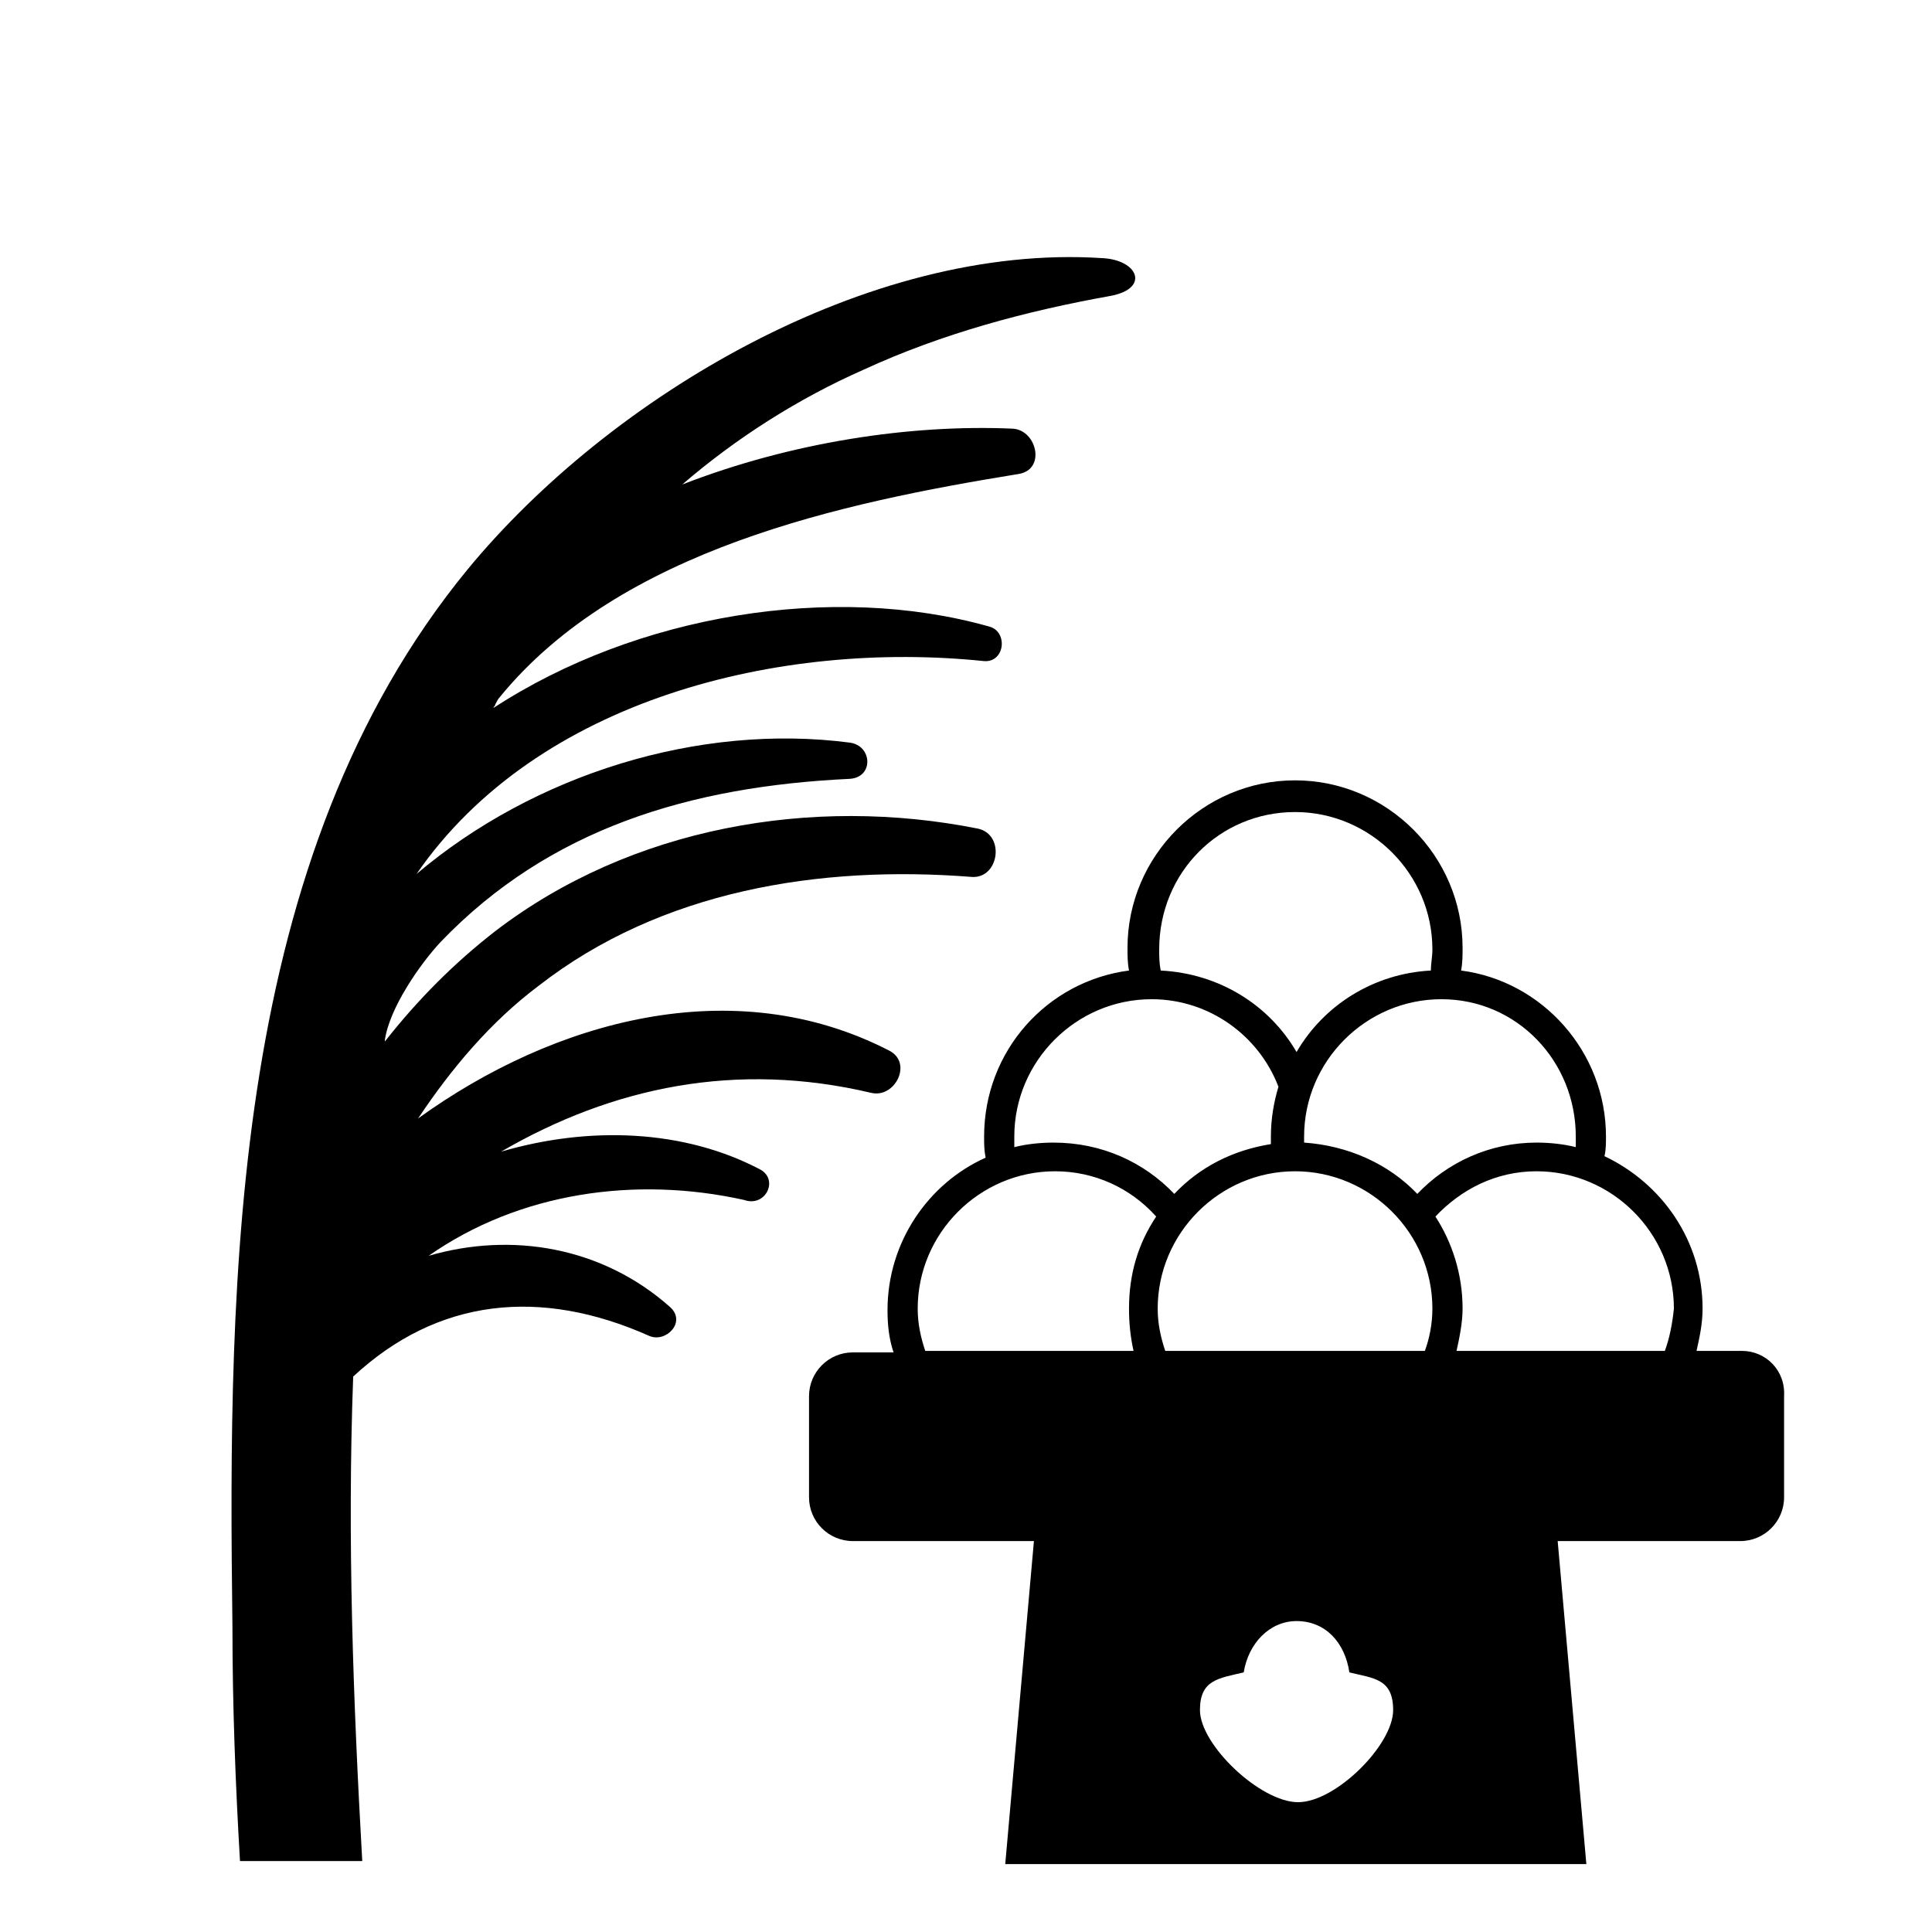
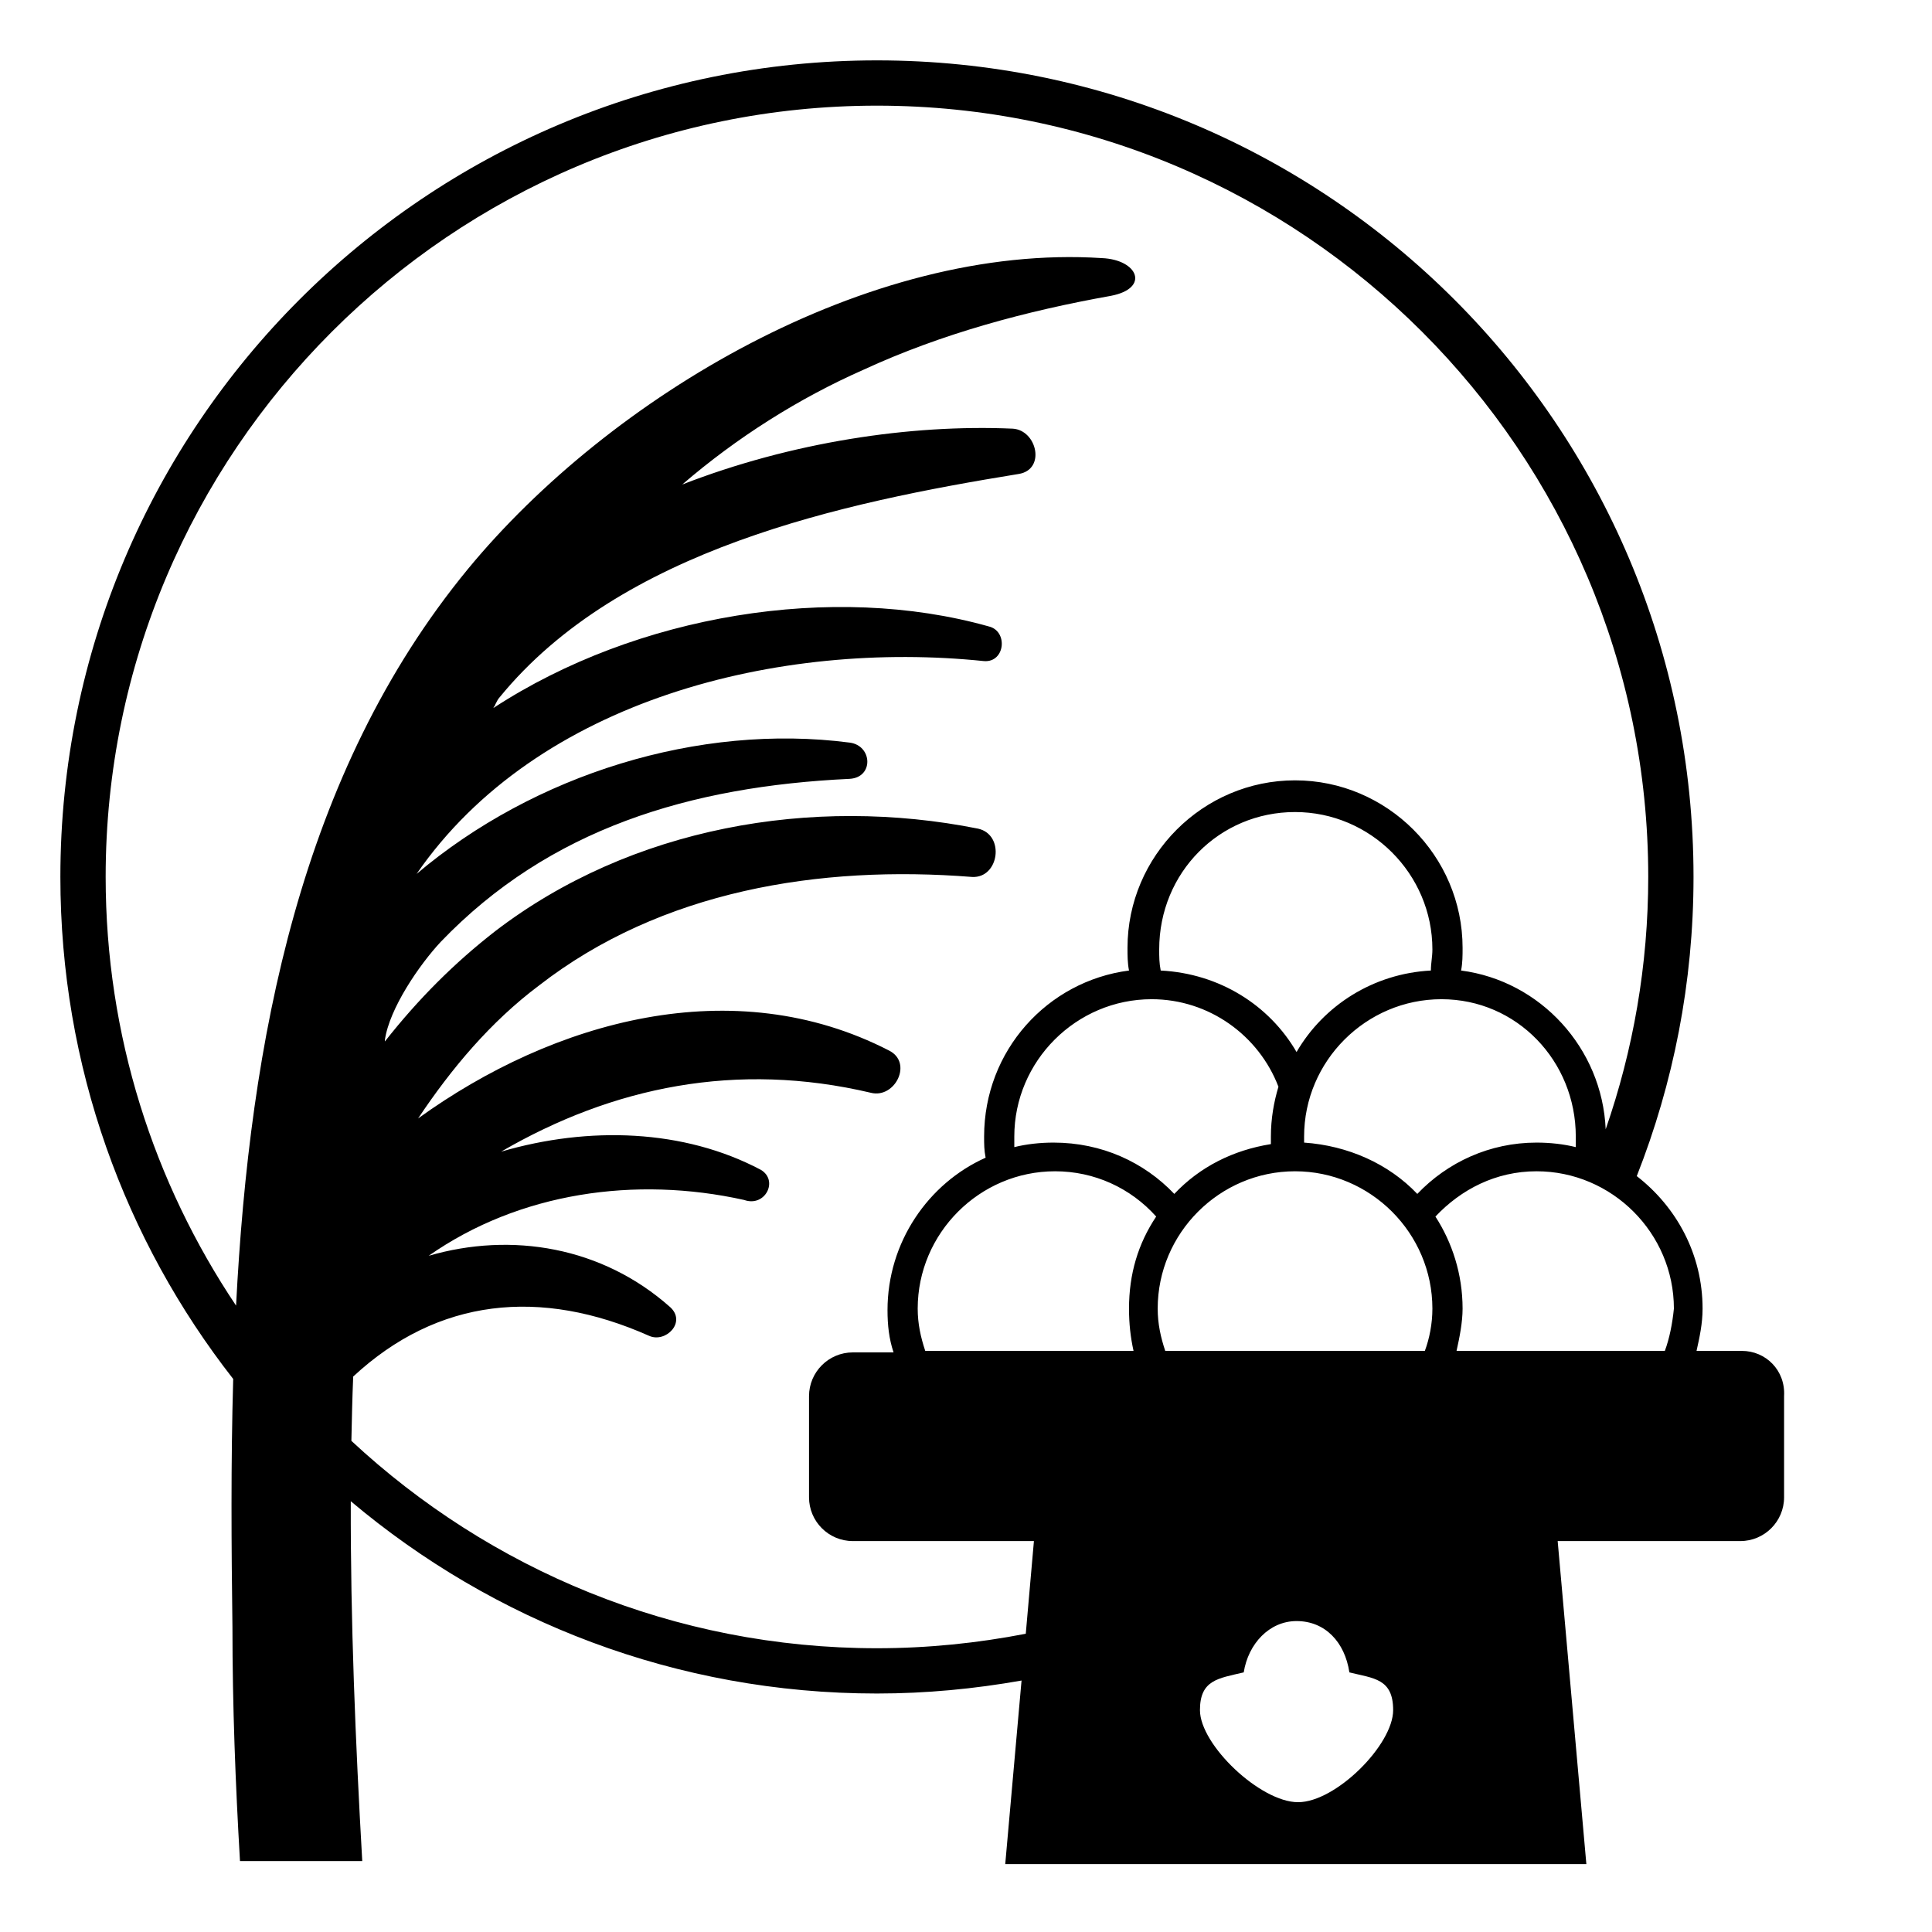
<svg xmlns="http://www.w3.org/2000/svg" viewBox="0 0 128 128">
-   <g>
-     <path d="M50.4,77.5c-5.1-2.7-11.4-2.9-17.2-1.2c7.4-4.3,15.6-6,24.5-3.9c1.6,0.4,2.8-2,1.2-2.8c-10.3-5.3-22.2-2-31.2,4.5 c2.2-3.3,4.8-6.4,8-8.8c8.1-6.3,18.6-8,28.7-7.2c1.8,0.1,2.2-2.8,0.4-3.2c-11-2.2-23-0.1-32,6.8c-2.7,2.1-5.1,4.5-7.3,7.3v-0.1 c0.3-2.1,2.3-5,3.7-6.5c7.2-7.5,16.5-10.3,27.1-10.8c1.6-0.1,1.5-2.2,0-2.4c-10-1.3-20.9,2.1-28.7,8.7c8-11.6,24.1-15.5,37.6-14.1 c1.4,0.1,1.6-2,0.3-2.3c-10.3-2.9-23.3-0.8-32.8,5.4c0-0.1,0.1-0.1,0.1-0.2c0.1-0.2,0.2-0.4,0.3-0.5c8-9.8,22.7-12.9,34.4-14.8 c1.8-0.3,1.2-2.9-0.4-3c-6.8-0.3-14.7,0.9-21.9,3.7c3.6-3.1,7.7-5.7,12-7.6c5.2-2.4,10.8-3.9,16.4-4.9c2.6-0.5,1.8-2.4-0.6-2.5 c-15.5-1-32.6,9.2-42,20.6c-15.7,19.1-15.9,46.6-15.6,70.1c0,5.2,0.2,10.4,0.5,15.5H24c-0.6-10.6-1-21.4-0.6-32.1 C29,86,35.8,85.3,43,88.5c1.1,0.5,2.5-0.9,1.4-1.9c-4.5-4-10.5-5-16-3.4c6-4.2,13.7-5.3,20.9-3.7C50.7,80,51.6,78.2,50.4,77.5z" />
-     <path d="M115.4,89.5h-3c0.2-0.9,0.4-1.8,0.4-2.8c0-4.5-2.7-8.3-6.5-10.1c0.1-0.4,0.1-0.9,0.1-1.3c0-5.6-4.2-10.3-9.6-11 c0.1-0.5,0.1-1,0.1-1.5c0-6.1-5-11.1-11.1-11.1c-6.1,0-11.1,5-11.1,11.1c0,0.5,0,1,0.1,1.5c-5.4,0.7-9.6,5.3-9.6,11 c0,0.5,0,0.9,0.1,1.4c-3.8,1.7-6.5,5.6-6.5,10.1c0,1,0.1,1.9,0.4,2.8h-2.7c-1.6,0-2.9,1.3-2.9,2.9v6.7c0,1.6,1.3,2.9,2.9,2.9h12 l-1.9,21.4h38.5l-1.9-21.4h12.1c1.6,0,2.9-1.3,2.9-2.9v-6.7C118.3,90.8,117,89.5,115.4,89.5z M104.4,75.3c0,0.2,0,0.5,0,0.7 c-0.8-0.2-1.7-0.3-2.6-0.3c-3.1,0-5.9,1.3-7.9,3.4c-1.9-2-4.6-3.2-7.5-3.4c0-0.1,0-0.2,0-0.4c0-5,4.1-9.1,9.1-9.1 S104.4,70.3,104.4,75.3z M85.8,53.8c5,0,9.1,4.1,9.1,9.1c0,0.5-0.1,0.9-0.1,1.4c-3.8,0.2-7.1,2.3-8.9,5.4c-1.8-3.1-5.1-5.2-9-5.4 c-0.1-0.5-0.1-0.9-0.1-1.4C76.8,57.8,80.8,53.8,85.8,53.8z M67.2,75.3c0-5,4.1-9.1,9.1-9.1c3.8,0,7.1,2.4,8.4,5.8 c-0.3,1-0.5,2.1-0.5,3.3c0,0.2,0,0.3,0,0.5c-2.5,0.4-4.7,1.5-6.4,3.3c-2-2.1-4.8-3.4-8-3.4c-0.9,0-1.8,0.1-2.6,0.3 C67.2,75.8,67.2,75.5,67.2,75.3z M75.1,89.5H61.3c-0.3-0.9-0.5-1.8-0.5-2.8c0-5,4.1-9.1,9.1-9.1c2.6,0,5,1.1,6.7,3 c-1.2,1.8-1.8,3.8-1.8,6.1C74.8,87.7,74.9,88.6,75.1,89.5z M86,119.4c-2.5,0-6.5-3.8-6.5-6.1c0-2,1.2-2.1,2.9-2.5 c0.3-1.9,1.7-3.4,3.5-3.4c1.9,0,3.2,1.4,3.5,3.4c1.6,0.4,2.9,0.4,2.9,2.5C92.3,115.6,88.5,119.4,86,119.4z M94.4,89.5H77.2 c-0.3-0.9-0.5-1.8-0.5-2.8c0-5,4.1-9.1,9.1-9.1s9.1,4.1,9.1,9.1C94.9,87.7,94.7,88.7,94.4,89.5z M110.3,89.5H96.5 c0.2-0.9,0.4-1.9,0.4-2.8c0-2.3-0.7-4.4-1.8-6.1c1.7-1.8,4-3,6.7-3c5,0,9.1,4.1,9.1,9.1C110.8,87.7,110.6,88.7,110.3,89.5z" />
-   </g>
+   <path d="M115.4,89.5h-3c0.2-0.9,0.4-1.8,0.4-2.8c0-3.6-1.73-6.74-4.36-8.78c2.42-6.14,3.76-12.82,3.76-19.82 C112.2,28.22,87.98,4,58.1,4S4,28.22,4,58.1c0,12.55,4.28,24.09,11.45,33.26c-0.16,5.59-0.12,11.12-0.05,16.44 c0,5.2,0.2,10.4,0.5,15.5H24c-0.45-7.88-0.78-15.86-0.76-23.84c9.42,7.94,21.57,12.74,34.86,12.74c3.27,0,6.47-0.31,9.58-0.86 L66.6,123.5h38.5l-1.9-21.4h12.1c1.6,0,2.9-1.3,2.9-2.9v-6.7C118.3,90.8,117,89.5,115.4,89.5z M58.1,109.2 c-13.44,0-25.68-5.23-34.82-13.74c0.03-1.42,0.06-2.84,0.12-4.26C29,86,35.8,85.3,43,88.5c1.1,0.5,2.5-0.9,1.4-1.9 c-4.5-4-10.5-5-16-3.4c6-4.2,13.7-5.3,20.9-3.7c1.4,0.5,2.3-1.3,1.1-2c-5.1-2.7-11.4-2.9-17.2-1.2c7.4-4.3,15.6-6,24.5-3.9 c1.6,0.4,2.8-2,1.2-2.8c-10.3-5.3-22.2-2-31.2,4.5c2.2-3.3,4.8-6.4,8-8.8c8.1-6.3,18.6-8,28.7-7.2c1.8,0.1,2.2-2.8,0.4-3.2 c-11-2.2-23-0.1-32,6.8c-2.7,2.1-5.1,4.5-7.3,7.3v-0.1c0.3-2.1,2.3-5,3.7-6.5c7.2-7.5,16.5-10.3,27.1-10.8c1.6-0.1,1.5-2.2,0-2.4 c-10-1.3-20.9,2.1-28.7,8.7c8-11.6,24.1-15.5,37.6-14.1c1.4,0.1,1.6-2,0.3-2.3c-10.3-2.9-23.3-0.8-32.8,5.4c0-0.1,0.1-0.1,0.1-0.2 c0.1-0.2,0.2-0.4,0.3-0.5c8-9.8,22.7-12.9,34.4-14.8c1.8-0.3,1.2-2.9-0.4-3c-6.8-0.3-14.7,0.9-21.9,3.7c3.6-3.1,7.7-5.7,12-7.6 c5.2-2.4,10.8-3.9,16.4-4.9c2.6-0.5,1.8-2.4-0.6-2.5c-15.5-1-32.6,9.2-42,20.6C19.88,51.22,16.54,68.96,15.64,86.5 C10.19,78.37,7,68.6,7,58.1C7,29.92,29.92,7,58.1,7c28.18,0,51.1,22.92,51.1,51.1c0,5.85-1,11.48-2.82,16.72 c-0.23-5.38-4.33-9.84-9.58-10.52c0.1-0.5,0.1-1,0.1-1.5c0-6.1-5-11.1-11.1-11.1c-6.1,0-11.1,5-11.1,11.1c0,0.5,0,1,0.1,1.5 c-5.4,0.7-9.6,5.3-9.6,11c0,0.5,0,0.9,0.1,1.4c-3.8,1.7-6.5,5.6-6.5,10.1c0,1,0.1,1.9,0.4,2.8h-2.7c-1.6,0-2.9,1.3-2.9,2.9v6.7 c0,1.6,1.3,2.9,2.9,2.9h12l-0.54,6.14C64.76,108.86,61.47,109.2,58.1,109.2z M104.4,75.3c0,0.2,0,0.5,0,0.7 c-0.8-0.2-1.7-0.3-2.6-0.3c-3.1,0-5.9,1.3-7.9,3.4c-1.9-2-4.6-3.2-7.5-3.4c0-0.1,0-0.2,0-0.4c0-5,4.1-9.1,9.1-9.1 S104.4,70.3,104.4,75.3z M85.8,53.8c5,0,9.1,4.1,9.1,9.1c0,0.5-0.1,0.9-0.1,1.4c-3.8,0.2-7.1,2.3-8.9,5.4c-1.8-3.1-5.1-5.2-9-5.4 c-0.1-0.5-0.1-0.9-0.1-1.4C76.8,57.8,80.8,53.8,85.8,53.8z M67.2,75.3c0-5,4.1-9.1,9.1-9.1c3.8,0,7.1,2.4,8.4,5.8 c-0.3,1-0.5,2.1-0.5,3.3c0,0.2,0,0.3,0,0.5c-2.5,0.4-4.7,1.5-6.4,3.3c-2-2.1-4.8-3.4-8-3.4c-0.9,0-1.8,0.1-2.6,0.3 C67.2,75.8,67.2,75.5,67.2,75.3z M75.1,89.5H61.3c-0.3-0.9-0.5-1.8-0.5-2.8c0-5,4.1-9.1,9.1-9.1c2.6,0,5,1.1,6.7,3 c-1.2,1.8-1.8,3.8-1.8,6.1C74.8,87.7,74.9,88.6,75.1,89.5z M86,119.4c-2.5,0-6.5-3.8-6.5-6.1c0-2,1.2-2.1,2.9-2.5 c0.3-1.9,1.7-3.4,3.5-3.4c1.9,0,3.2,1.4,3.5,3.4c1.6,0.4,2.9,0.4,2.9,2.5C92.3,115.6,88.5,119.4,86,119.4z M94.4,89.5H77.2 c-0.3-0.9-0.5-1.8-0.5-2.8c0-5,4.1-9.1,9.1-9.1s9.1,4.1,9.1,9.1C94.9,87.7,94.7,88.7,94.4,89.5z M110.3,89.5H96.5 c0.2-0.9,0.4-1.9,0.4-2.8c0-2.3-0.7-4.4-1.8-6.1c1.7-1.8,4-3,6.7-3c5,0,9.1,4.1,9.1,9.1C110.8,87.7,110.6,88.7,110.3,89.5z" />
</svg>
